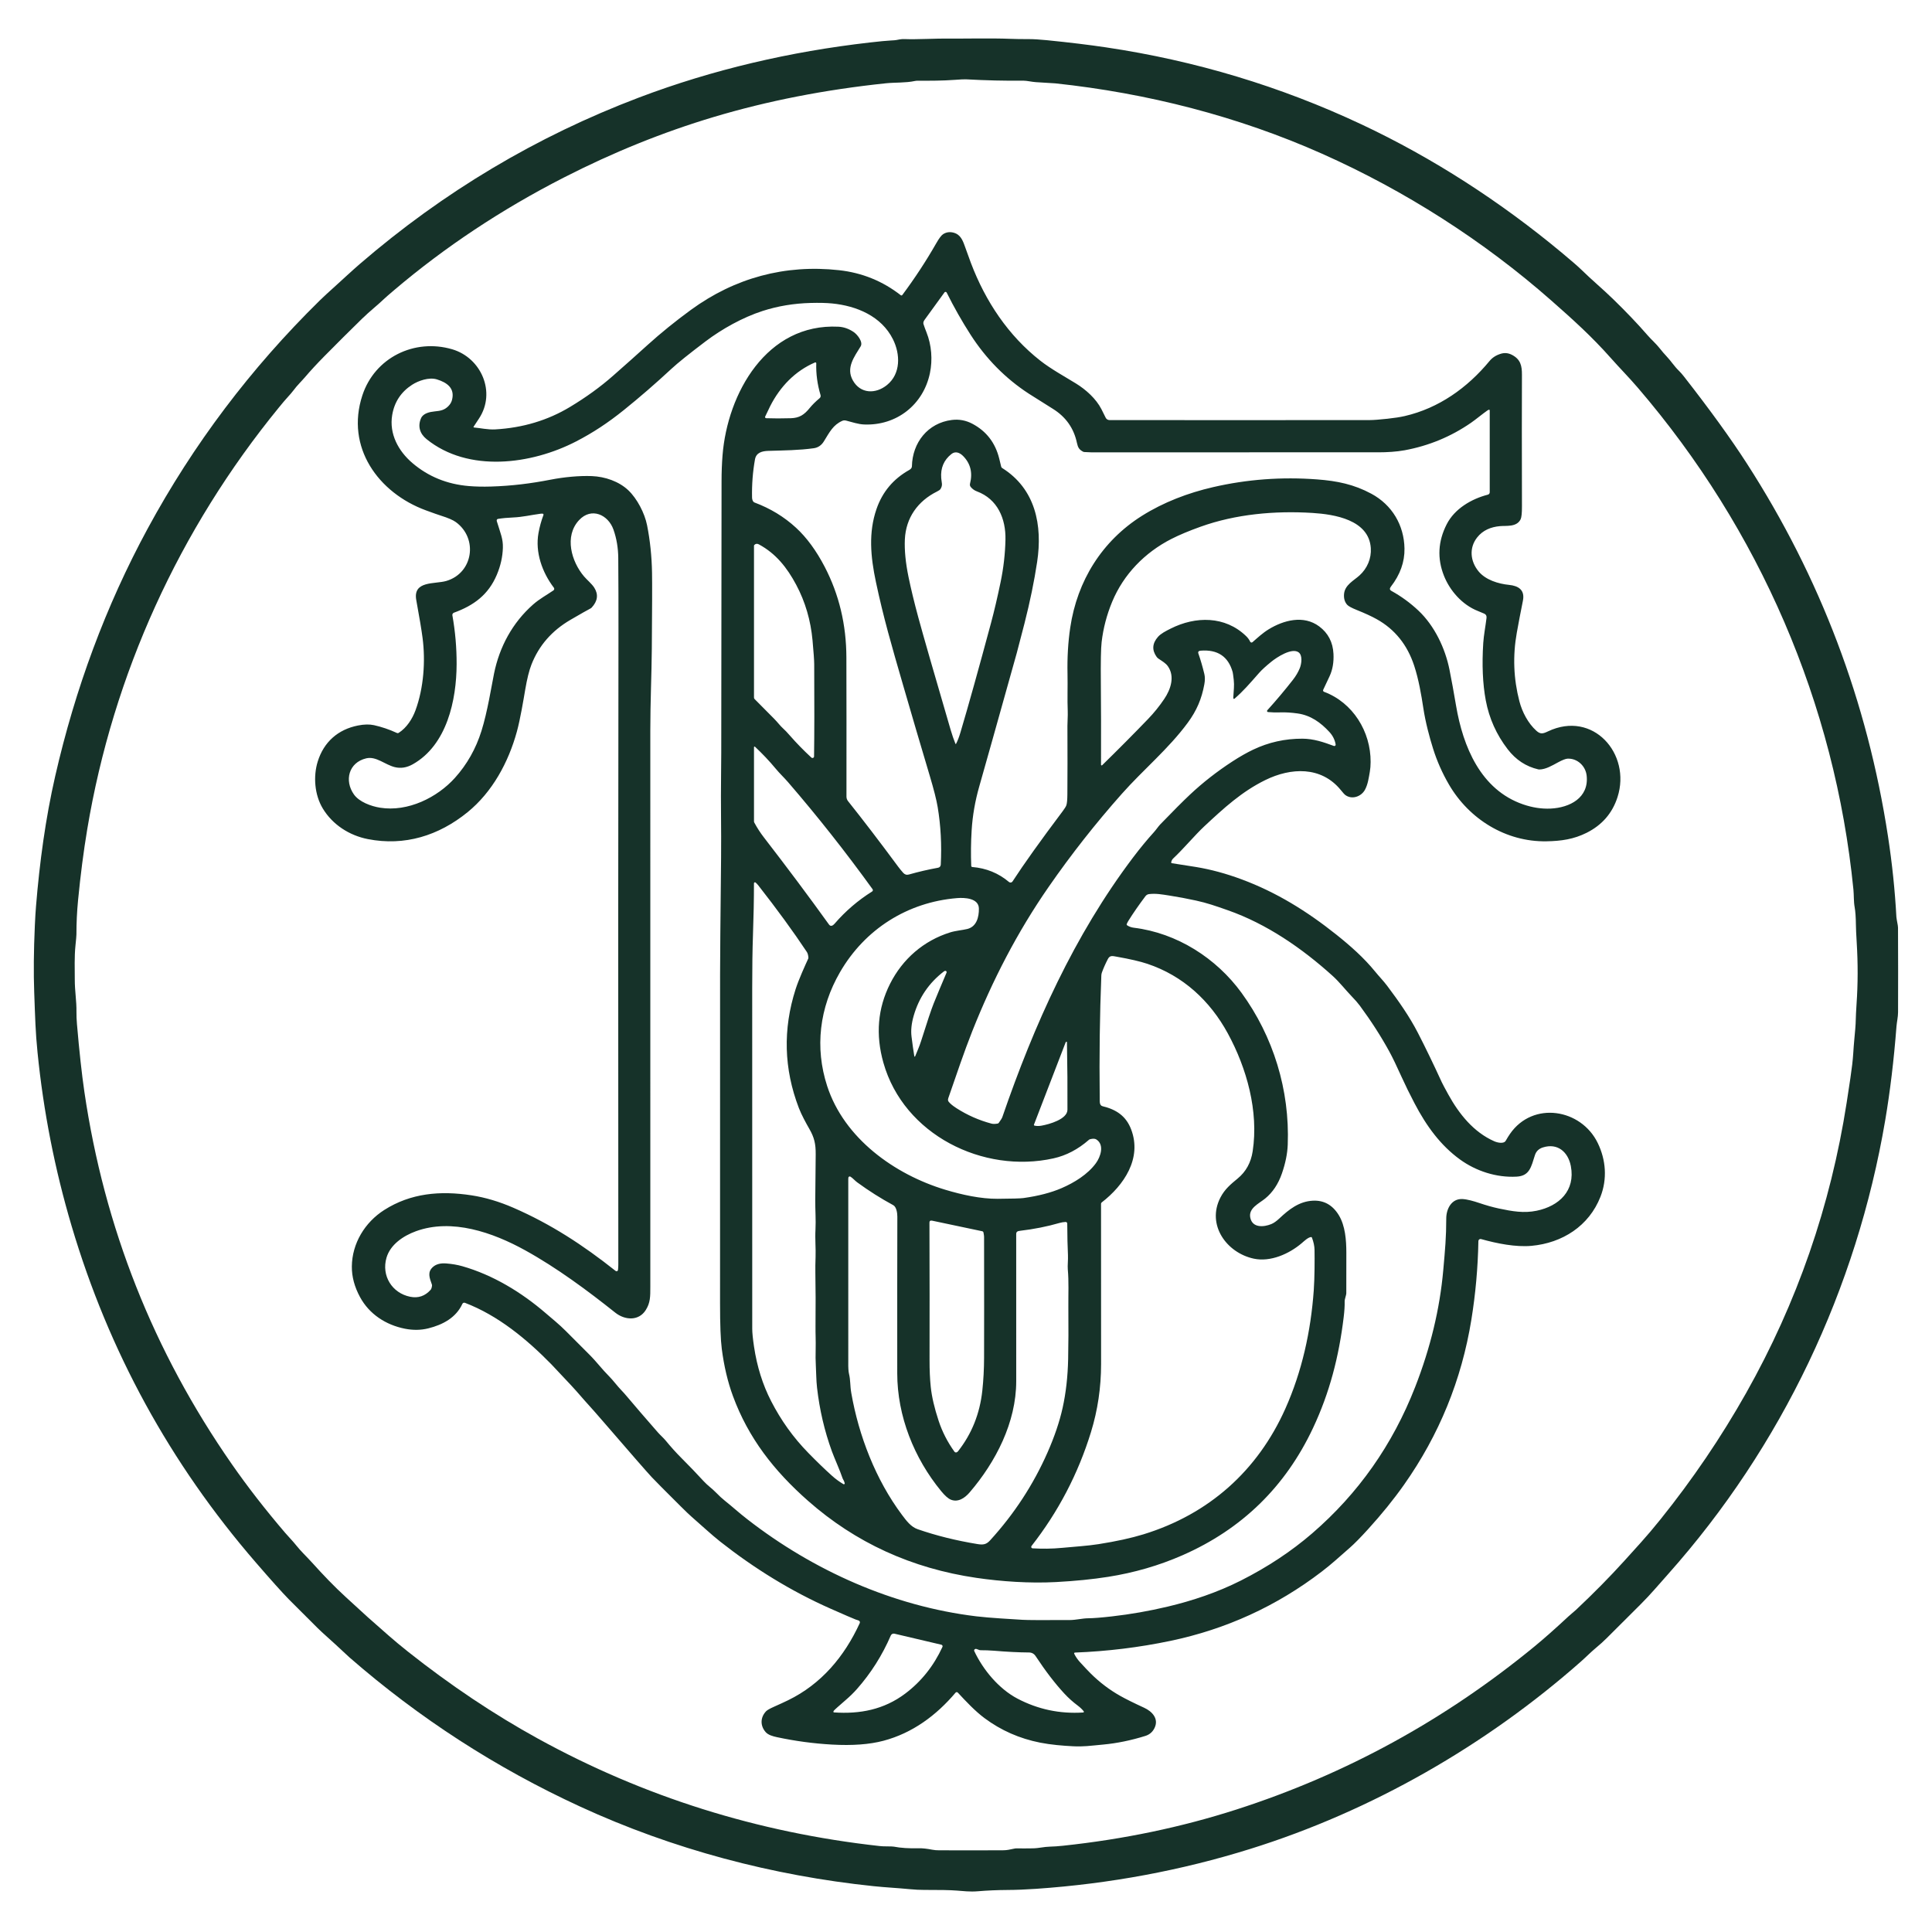
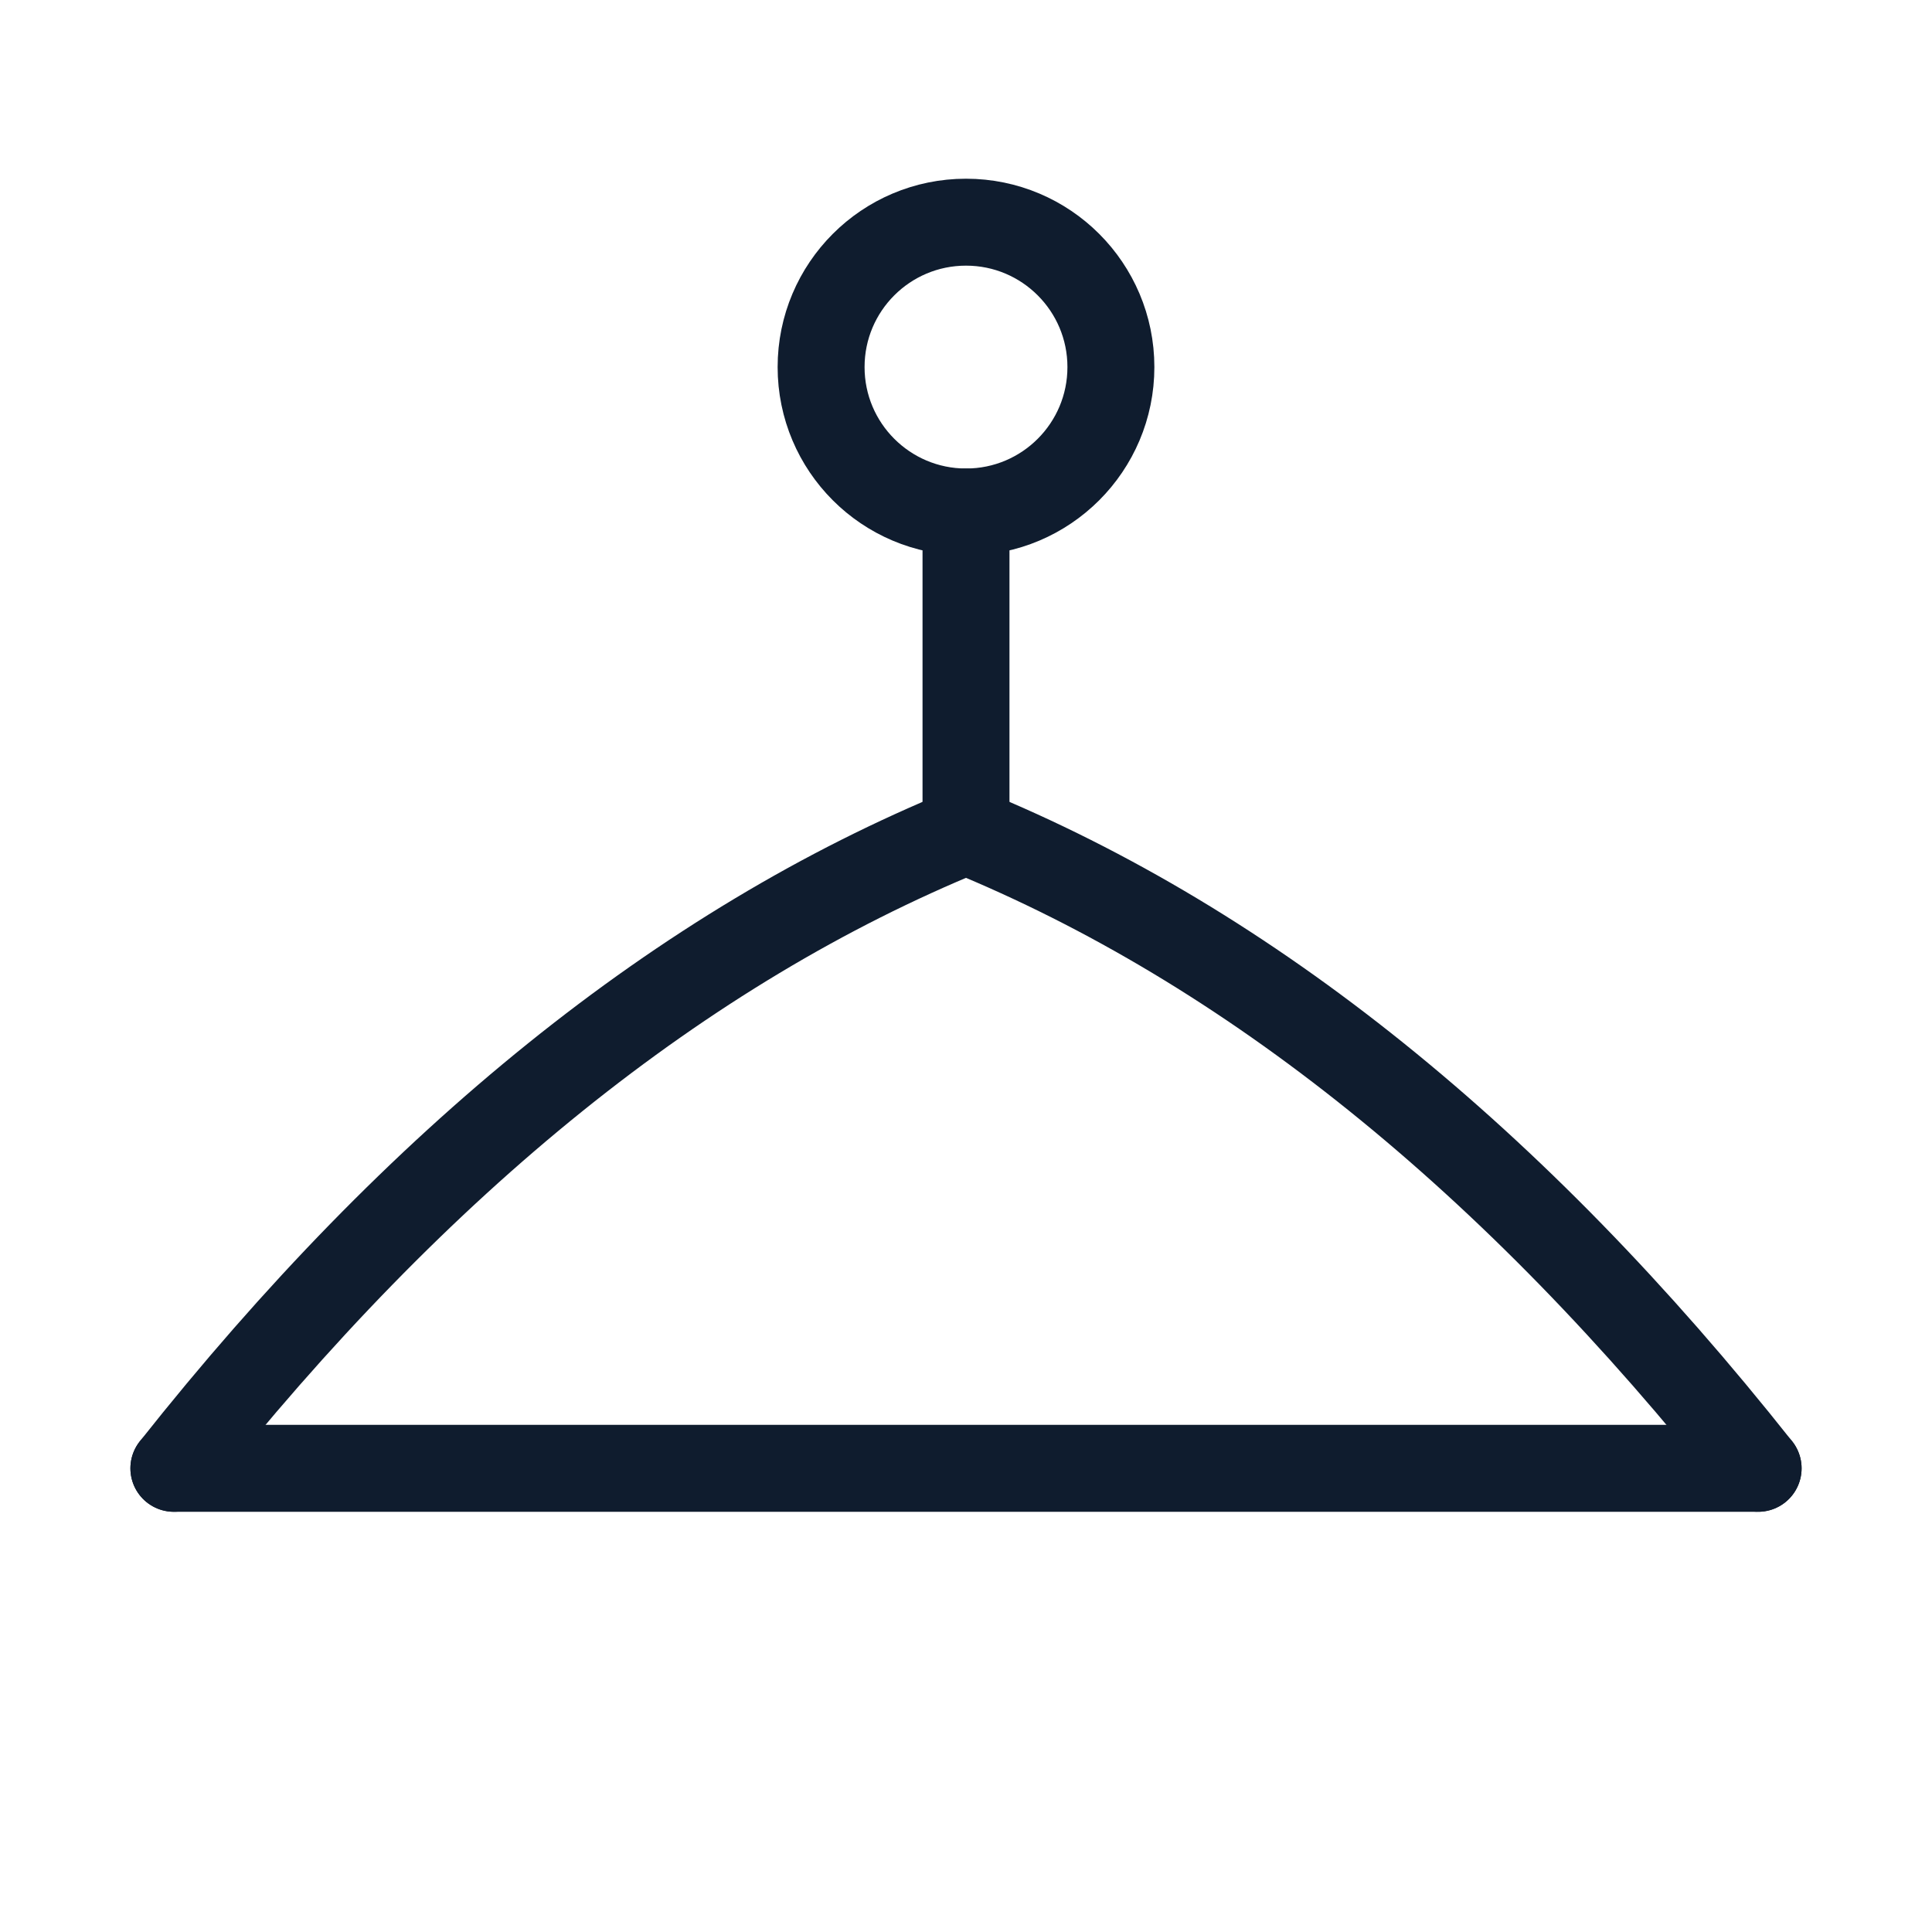
- <svg xmlns="http://www.w3.org/2000/svg" version="1.1" viewBox="0.00 0.00 1773.00 1773.00">
+ <svg xmlns="http://www.w3.org/2000/svg" viewBox="0 0 100 100">
  <style>
-   path { fill: #163229; }
-   @media (prefers-color-scheme: dark) {
-     path { fill: #f7f4ed; }
-   }
+   .h { fill: none; stroke: #0f1c2e; stroke-width: 4.5; stroke-linecap: round; stroke-linejoin: round; }
+   @media (prefers-color-scheme: dark) { .h { stroke: #f7f4ed; } }
</style>
-   <path d="   M 1730.07 1028.05   C 1703.84 1182.72 1635.13 1327.39 1530.93 1444.45   Q 1525.83 1450.18 1518.35 1458.69   Q 1512.50 1465.36 1505.35 1472.54   Q 1491.51 1486.42 1474.52 1503.27   Q 1469.76 1507.98 1465.44 1511.53   C 1460.01 1515.98 1455.87 1520.35 1450.96 1524.68   C 1363.58 1601.84 1258.61 1662.04 1147.30 1696.77   Q 1052.53 1726.35 950.96 1733.37   Q 936.35 1734.38 924.01 1734.44   Q 910.54 1734.51 897.08 1735.64   C 890.28 1736.21 883.63 1735.42 877.75 1734.97   Q 868.95 1734.29 848.02 1734.37   Q 842.11 1734.39 834.98 1733.71   C 823.25 1732.57 813.27 1732.14 801.77 1730.95   C 709.09 1721.32 617.51 1697.09 532.57 1657.99   Q 416.65 1604.64 320.69 1520.99   Q 318.24 1518.84 307.80 1509.04   C 302.80 1504.34 296.36 1498.92 291.33 1493.93   Q 269.69 1472.43 264.88 1467.51   Q 255.60 1458.00 234.65 1433.77   Q 116.78 1297.43 65.70 1125.05   Q 42.56 1046.95 34.44 965.80   C 32.53 946.76 32.29 934.91 31.40 910.74   Q 30.42 884.08 31.97 849.50   Q 32.43 839.16 33.04 831.77   C 36.33 791.47 41.76 751.17 50.67 712.22   C 68.96 632.25 96.98 556.20 135.52 485.09   Q 198.34 369.18 293.47 275.71   Q 298.05 271.21 308.68 261.67   C 313.69 257.18 322.58 248.82 330.22 242.23   Q 445.37 142.96 586.30 89.54   C 654.38 63.74 725.42 47.33 798.00 39.02   Q 811.80 37.44 817.34 37.17   Q 821.36 36.98 822.64 36.72   C 824.20 36.39 827.16 35.77 829.67 35.86   C 842.24 36.34 858.48 35.20 872.29 35.39   C 883.79 35.55 909.90 34.93 926.94 35.63   Q 934.09 35.92 943.87 35.89   Q 950.54 35.87 960.73 36.89   Q 991.71 40.00 1015.01 43.47   Q 1138.01 61.79 1249.32 114.09   C 1315.13 145.01 1377.22 185.28 1433.23 231.89   Q 1446.82 243.20 1450.98 247.29   C 1460.96 257.07 1470.35 264.76 1480.46 274.59   Q 1498.52 292.16 1511.97 307.67   C 1515.51 311.75 1519.76 315.36 1523.23 319.79   Q 1526.47 323.91 1529.57 327.17   C 1533.40 331.20 1536.44 336.10 1540.78 340.32   Q 1542.92 342.41 1545.17 345.27   Q 1581.13 391.26 1603.13 425.40   Q 1704.24 582.32 1732.60 767.44   Q 1738.35 804.95 1740.32 841.50   Q 1740.38 842.71 1741.61 849.25   A 11.95 11.79 -50.9 0 1 1741.81 851.31   Q 1742.00 891.56 1741.85 928.93   C 1741.83 933.38 1740.73 937.83 1740.40 941.99   Q 1736.83 988.18 1730.07 1028.05   Z   M 80.06 761.05   Q 75.01 791.32 71.65 826.00   Q 70.12 841.87 70.14 857.51   Q 70.14 859.37 69.26 867.68   C 68.17 877.95 68.64 889.76 68.63 898.75   C 68.62 910.07 70.31 918.09 70.17 928.73   Q 70.11 933.76 70.62 939.77   Q 73.86 977.59 77.44 1002.01   Q 104.81 1188.50 212.69 1343.58   Q 234.36 1374.74 261.75 1406.75   C 265.25 1410.85 268.82 1414.34 272.05 1418.45   C 275.98 1423.44 281.75 1428.89 286.02 1433.62   C 296.96 1445.72 306.13 1455.37 317.58 1465.88   Q 336.15 1482.91 337.71 1484.28   C 351.92 1496.79 361.45 1505.49 374.29 1515.65   Q 433.08 1562.21 493.71 1595.55   Q 639.21 1675.54 807.24 1694.12   Q 809.98 1694.42 813.77 1694.42   Q 818.99 1694.42 820.30 1694.67   Q 829.69 1696.50 843.24 1696.16   Q 848.17 1696.04 855.45 1697.47   C 857.75 1697.92 859.51 1698.00 861.77 1698.02   Q 885.75 1698.14 920.25 1698.01   C 924.35 1698.00 926.41 1697.36 931.09 1696.43   A 9.95 9.86 -49.5 0 1 933.39 1696.24   Q 938.75 1696.38 947.78 1696.23   C 953.51 1696.14 957.87 1694.79 963.63 1694.66   Q 968.72 1694.55 975.55 1693.83   Q 1058.76 1684.99 1134.62 1660.61   Q 1284.73 1612.36 1408.21 1510.96   Q 1421.17 1500.32 1439.55 1483.21   C 1441.75 1481.16 1444.56 1479.00 1446.34 1477.33   Q 1470.67 1454.44 1490.65 1432.39   Q 1497.58 1424.74 1505.72 1415.70   Q 1514.32 1406.15 1523.71 1394.47   Q 1568.06 1339.27 1602.31 1278.58   Q 1672.58 1154.04 1694.69 1011.90   Q 1695.86 1004.34 1698.09 989.50   Q 1700.17 975.63 1700.70 967.00   Q 1701.15 959.74 1701.76 953.32   Q 1702.83 942.15 1702.90 939.65   Q 1703.20 929.20 1703.75 921.50   Q 1705.69 893.91 1703.90 864.83   Q 1703.23 854.00 1703.17 848.65   Q 1703.05 838.17 1702.02 832.52   C 1701.08 827.40 1701.39 821.44 1700.89 816.38   C 1683.97 645.71 1614.62 485.84 1503.08 355.88   C 1494.44 345.81 1486.33 337.73 1477.97 328.27   C 1461.09 309.17 1443.41 293.18 1423.29 275.49   C 1361.31 220.96 1289.42 174.98 1213.24 141.07   C 1136.23 106.78 1052.92 85.49 968.50 76.50   Q 967.08 76.35 950.67 75.39   C 946.94 75.17 942.22 74.01 939.25 74.04   Q 914.02 74.31 886.51 72.80   Q 884.23 72.68 876.22 73.28   C 864.94 74.12 853.76 74.12 842.07 74.08   A 12.03 11.62 -49.9 0 0 839.47 74.35   C 830.98 76.16 821.35 75.55 812.88 76.44   Q 728.97 85.24 655.10 107.33   Q 585.22 128.23 517.27 163.01   Q 431.84 206.73 361.73 266.23   Q 354.77 272.14 353.17 273.67   C 346.14 280.39 339.30 285.60 332.10 292.63   Q 315.31 309.02 297.66 326.91   Q 287.49 337.22 280.12 345.88   C 276.71 349.90 272.53 353.83 269.42 358.12   Q 267.82 360.34 262.64 366.01   Q 260.62 368.22 255.93 373.97   C 164.55 485.76 103.80 618.79 80.06 761.05   Z" />
-   <path d="   M 1011.45 702.25   Q 1033.82 680.36 1053.70 659.71   Q 1061.73 651.37 1068.42 641.46   C 1074.34 632.70 1078.41 620.80 1071.72 611.35   C 1069.72 608.53 1066.66 606.85 1063.06 604.39   A 6.68 6.64 -0.2 0 1 1061.41 602.76   Q 1054.78 593.43 1062.69 584.44   C 1065.32 581.44 1069.78 579.15 1074.31 576.88   C 1097.21 565.34 1124.28 565.12 1143.53 583.73   Q 1145.98 586.10 1147.29 588.87   A 1.37 1.37 0.0 0 0 1149.43 589.31   C 1154.13 585.22 1158.77 580.87 1164.29 577.50   C 1177.81 569.24 1196.24 564.10 1210.67 574.88   Q 1222.92 584.04 1223.73 599.99   Q 1224.32 611.55 1220.20 620.49   Q 1216.97 627.51 1214.31 633.01   A 1.36 1.35 23.1 0 0 1215.06 634.87   C 1241.52 644.70 1257.99 671.39 1257.82 699.27   Q 1257.79 704.30 1257.09 708.25   C 1256.16 713.52 1255.36 719.80 1252.59 724.84   C 1249.05 731.26 1240.26 734.17 1234.19 729.28   Q 1233.40 728.64 1230.45 725.03   C 1212.41 702.94 1184.59 704.39 1161.26 715.82   C 1139.62 726.43 1123.13 741.57 1105.13 758.37   C 1096.57 766.36 1086.22 778.83 1076.61 787.85   Q 1075.28 789.10 1074.81 791.24   A 0.78 0.77 -79.8 0 0 1075.45 792.17   Q 1086.35 793.81 1097.57 795.64   Q 1117.88 798.97 1139.50 807.00   C 1171.35 818.84 1199.21 836.08 1226.33 857.68   C 1239.20 867.92 1251.85 879.16 1261.93 891.58   C 1265.71 896.24 1269.47 899.98 1273.09 904.79   C 1283.49 918.63 1293.45 932.78 1301.27 947.97   Q 1311.80 968.44 1323.11 993.13   Q 1324.13 995.37 1329.10 1004.39   C 1339.02 1022.38 1352.40 1039.05 1371.34 1047.37   C 1374.07 1048.56 1380.01 1050.03 1381.83 1046.83   Q 1383.91 1043.19 1385.76 1040.51   C 1406.78 1010.21 1450.99 1017.44 1466.28 1048.99   C 1473.77 1064.44 1475.14 1081.97 1468.73 1098.29   C 1458.19 1125.12 1433.80 1140.70 1405.45 1143.31   C 1391.06 1144.63 1373.81 1141.20 1359.16 1137.09   A 1.93 1.92 -81.6 0 0 1356.72 1138.91   Q 1356.06 1175.42 1350.28 1211.06   Q 1336.85 1293.98 1288.41 1362.65   Q 1274.25 1382.72 1255.42 1403.42   Q 1245.02 1414.86 1238.80 1420.30   C 1228.80 1429.02 1222.34 1435.10 1212.89 1442.32   Q 1150.83 1489.80 1073.88 1505.88   Q 1030.95 1514.85 986.46 1516.57   A 0.75 0.75 0.0 0 0 985.81 1517.66   Q 987.86 1521.79 990.91 1525.14   Q 997.28 1532.13 1000.96 1535.79   Q 1013.22 1547.94 1027.81 1556.19   Q 1035.57 1560.58 1050.03 1567.23   C 1057.23 1570.54 1063.59 1577.18 1059.59 1585.63   Q 1056.94 1591.23 1051.08 1593.06   Q 1031.37 1599.22 1012.50 1600.98   C 999.53 1602.18 994.43 1603.04 984.58 1602.54   C 975.43 1602.08 964.44 1601.18 954.55 1599.23   Q 926.14 1593.62 903.46 1576.71   C 894.85 1570.29 886.70 1561.61 879.00 1553.32   A 1.40 1.39 43.5 0 0 876.91 1553.37   C 859.29 1574.20 837.41 1590.43 810.76 1597.50   Q 791.59 1602.59 763.46 1601.00   Q 738.01 1599.56 713.01 1594.20   C 709.27 1593.40 704.91 1592.21 702.55 1589.45   C 697.53 1583.59 697.72 1576.02 703.03 1570.43   Q 704.53 1568.86 710.07 1566.39   Q 718.15 1562.79 723.16 1560.36   C 753.69 1545.51 774.92 1520.20 788.99 1489.55   A 1.78 1.78 0.0 0 0 787.76 1487.07   Q 786.91 1486.88 785.12 1486.19   Q 781.34 1484.74 762.19 1476.27   C 726.03 1460.29 692.02 1439.22 660.95 1414.74   C 652.90 1408.40 642.91 1399.06 634.79 1392.03   Q 631.70 1389.37 624.60 1382.30   Q 602.56 1360.38 598.09 1355.58   Q 591.53 1348.55 554.07 1305.15   Q 544.68 1294.29 541.07 1290.35   C 535.14 1283.90 530.28 1277.91 523.96 1271.15   Q 508.77 1254.88 505.93 1251.98   C 483.43 1229.01 457.08 1207.17 426.68 1195.60   A 1.86 1.86 0.0 0 0 424.33 1196.56   C 418.47 1209.28 406.33 1215.73 393.05 1219.04   Q 382.78 1221.60 371.46 1219.34   C 354.05 1215.85 338.90 1206.02 330.41 1190.36   Q 322.75 1176.25 322.89 1162.21   C 323.10 1141.11 334.78 1121.74 352.69 1110.36   C 376.88 1094.99 403.85 1092.51 432.75 1096.96   Q 451.58 1099.86 471.13 1108.36   C 505.41 1123.26 535.18 1142.69 564.77 1166.19   Q 565.20 1166.54 565.53 1166.61   A 1.33 1.32 -79.9 0 0 567.12 1165.50   Q 567.43 1163.32 567.43 1160.50   Q 567.18 819.36 567.57 576.27   Q 567.62 546.50 567.38 512.27   Q 567.28 498.22 562.97 486.00   C 558.17 472.40 542.78 465.19 531.45 477.28   C 517.57 492.08 524.42 515.46 536.00 529.01   C 538.70 532.17 543.13 535.80 545.35 539.29   Q 551.30 548.67 542.90 557.67   A 2.83 2.78 7.3 0 1 542.11 558.27   Q 538.03 560.37 523.56 568.79   Q 497.94 583.70 487.70 609.91   Q 484.52 618.04 481.99 632.91   C 480.46 641.90 477.48 659.97 474.33 671.43   C 466.60 699.55 451.84 726.86 429.10 745.35   C 402.55 766.94 371.26 776.64 337.60 770.05   C 320.59 766.72 305.17 756.81 296.20 741.91   C 288.64 729.35 287.35 712.42 291.59 698.82   C 297.16 680.92 310.17 669.43 328.54 665.79   Q 337.00 664.11 343.27 665.50   C 349.95 666.98 357.18 669.36 364.21 672.63   A 1.82 1.81 40.9 0 0 365.94 672.51   C 373.24 667.86 378.41 659.68 381.26 651.96   C 388.89 631.28 390.53 606.58 387.80 585.48   Q 386.42 574.81 382.02 550.74   C 378.71 532.62 399.08 536.24 409.62 533.13   C 434.15 525.89 438.98 494.20 418.32 479.11   Q 414.52 476.34 404.84 473.28   Q 400.89 472.04 390.88 468.36   C 347.09 452.28 316.91 410.39 332.55 362.81   C 343.95 328.13 380.33 310.38 414.96 320.53   C 441.66 328.36 455.46 360.04 439.58 384.08   Q 436.15 389.27 434.63 391.59   A 0.46 0.46 0.0 0 0 434.98 392.30   C 440.32 392.74 447.71 394.44 454.41 394.06   Q 492.42 391.92 523.04 373.49   Q 545.24 360.13 562.60 344.83   C 577.63 331.59 581.61 328.03 594.22 316.64   Q 612.64 300.00 634.09 284.34   C 674.23 255.07 720.39 242.47 770.01 247.96   Q 801.72 251.47 826.64 270.93   A 0.99 0.99 0.0 0 0 828.05 270.74   Q 845.20 247.74 859.22 223.21   Q 863.08 216.45 865.50 214.90   Q 870.03 211.99 875.63 213.66   C 880.84 215.22 883.20 219.66 885.14 225.17   Q 888.73 235.34 890.98 241.26   C 904.44 276.73 925.39 308.03 954.72 331.02   C 964.46 338.66 977.26 345.68 987.36 351.90   C 996.66 357.62 1005.86 365.95 1010.76 375.46   Q 1013.05 379.90 1014.65 383.27   A 3.91 3.90 77.3 0 0 1018.18 385.51   Q 1136.80 385.64 1257.25 385.50   Q 1262.10 385.49 1273.29 384.28   Q 1282.95 383.24 1289.16 381.81   C 1320.36 374.59 1346.58 355.96 1367.00 331.24   Q 1370.85 326.58 1377.37 324.62   Q 1382.51 323.08 1387.41 325.59   C 1395.45 329.72 1396.74 335.68 1396.69 344.00   Q 1396.50 383.31 1396.70 464.72   Q 1396.73 474.01 1395.46 476.58   C 1391.85 483.87 1382.50 482.30 1376.54 482.83   C 1368.16 483.57 1360.75 486.62 1355.54 493.27   C 1348.03 502.86 1349.26 515.08 1356.88 524.34   C 1363.34 532.20 1374.92 535.76 1384.86 536.75   C 1393.33 537.60 1399.59 541.30 1397.58 551.28   Q 1394.34 567.37 1391.96 580.69   Q 1386.27 612.52 1394.36 643.61   C 1396.92 653.41 1402.28 663.74 1409.97 670.66   C 1413.67 673.99 1416.01 673.37 1420.57 671.20   C 1461.87 651.58 1497.16 691.75 1484.39 731.54   Q 1477.33 753.55 1456.15 764.21   C 1444.27 770.18 1432.84 771.84 1419.14 772.07   C 1382.03 772.70 1348.22 751.79 1329.68 719.92   Q 1320.56 704.25 1315.18 687.17   C 1311.81 676.45 1308.15 662.80 1306.18 649.75   C 1304.34 637.59 1301.90 623.42 1297.80 610.93   Q 1288.35 582.16 1263.50 568.27   Q 1256.48 564.34 1245.04 559.75   Q 1237.95 556.91 1236.21 554.90   Q 1232.93 551.14 1233.43 545.15   C 1234.13 536.79 1242.35 532.85 1247.59 528.10   C 1254.70 521.66 1258.63 512.54 1257.99 502.95   C 1256.26 476.98 1224.53 471.99 1204.51 470.73   C 1169.75 468.55 1133.93 471.84 1101.75 483.37   Q 1085.66 489.13 1074.86 494.66   C 1050.72 507.00 1031.11 526.93 1020.59 552.37   Q 1013.20 570.23 1010.97 589.18   Q 1009.96 597.72 1010.25 627.34   Q 1010.54 657.46 1010.41 701.81   A 0.61 0.61 0.0 0 0 1011.45 702.25   Z   M 1366.30 376.02   Q 1365.69 376.21 1364.96 376.71   C 1360.53 379.80 1354.40 384.92 1349.94 388.00   Q 1322.35 407.05 1289.04 413.21   C 1281.57 414.59 1272.65 415.09 1265.25 415.09   Q 1217.02 415.08 1001.25 415.10   Q 999.63 415.10 995.04 414.82   A 2.83 2.81 -29.0 0 1 993.91 414.50   C 990.34 412.57 989.22 410.77 988.29 406.39   Q 984.03 386.27 966.27 375.21   Q 948.70 364.26 944.04 361.21   Q 912.02 340.32 890.65 307.10   Q 878.89 288.81 868.77 268.51   A 1.19 1.18 49.6 0 0 866.75 268.34   Q 850.18 291.21 848.51 293.48   Q 846.90 295.68 847.51 297.51   Q 848.72 301.19 850.18 304.81   C 854.95 316.69 855.93 330.20 853.40 342.39   C 847.41 371.32 822.86 390.76 793.02 389.55   C 787.40 389.32 781.99 387.36 776.51 385.99   Q 774.55 385.49 772.96 386.20   C 764.56 389.94 761.34 396.48 756.07 405.04   Q 752.70 410.51 746.79 411.34   C 733.39 413.23 719.66 413.33 705.00 413.77   C 699.42 413.95 693.97 415.29 692.84 421.61   Q 689.79 438.73 690.16 456.64   C 690.19 458.38 690.85 460.56 692.45 461.16   Q 714.18 469.27 730.50 484.30   Q 745.22 497.86 756.84 520.19   Q 776.61 558.21 776.73 603.27   Q 776.88 656.65 776.80 731.01   A 6.74 6.73 25.8 0 0 778.28 735.25   Q 798.75 760.87 824.31 795.43   Q 826.14 797.90 828.81 800.93   Q 830.99 803.42 834.05 802.55   Q 847.54 798.73 860.91 796.32   A 2.96 2.95 86.4 0 0 863.34 793.56   Q 864.76 766.14 860.51 740.66   Q 858.88 730.85 853.23 711.93   Q 840.68 669.91 828.88 629.15   C 818.09 591.94 810.81 566.96 803.85 534.18   C 798.86 510.69 796.94 488.68 804.36 467.15   Q 812.47 443.59 834.45 431.27   Q 836.84 429.93 836.87 427.89   C 837.29 406.26 851.46 388.13 873.53 385.40   Q 883.45 384.17 892.40 388.92   Q 911.58 399.09 916.98 420.80   Q 917.93 424.59 918.81 428.32   A 1.87 1.84 -81.2 0 0 919.64 429.47   C 950.36 448.69 956.83 482.11 951.79 515.64   Q 947.81 542.14 940.11 572.35   Q 934.79 593.18 933.08 599.31   Q 905.58 697.59 898.73 721.50   Q 892.92 741.75 891.68 762.00   Q 890.66 778.50 891.31 794.68   A 1.02 1.02 0.0 0 0 892.24 795.65   Q 911.55 797.24 925.96 809.41   A 2.17 2.17 0.0 0 0 929.18 808.94   Q 944.77 784.94 975.21 744.46   Q 977.93 740.85 978.58 739.04   Q 979.47 736.57 979.53 729.00   Q 979.74 702.97 979.58 666.20   C 979.56 662.21 980.04 657.01 979.85 652.41   C 979.40 641.90 979.91 629.84 979.66 618.32   Q 979.18 596.04 982.16 575.97   C 988.55 532.91 1011.37 496.44 1047.90 473.41   C 1067.80 460.87 1090.35 452.31 1113.27 447.04   Q 1160.04 436.27 1208.75 439.95   C 1227.22 441.35 1242.46 444.49 1258.44 453.07   C 1277.55 463.34 1288.53 482.00 1288.90 503.38   Q 1289.22 521.84 1276.39 538.41   Q 1274.45 540.91 1276.91 542.27   Q 1290.49 549.78 1301.77 560.42   C 1316.37 574.21 1326.22 594.73 1330.20 614.58   Q 1333.07 628.93 1336.22 647.53   C 1342.60 685.25 1358.86 724.76 1397.72 738.17   Q 1410.60 742.61 1422.97 742.04   C 1440.55 741.23 1458.30 732.15 1456.08 711.82   C 1455.11 702.89 1447.54 695.90 1438.70 696.21   Q 1435.91 696.30 1429.66 699.70   C 1424.15 702.70 1418.55 706.03 1412.73 706.16   A 4.34 4.27 50.2 0 1 1411.72 706.06   Q 1394.84 702.18 1383.63 687.61   Q 1368.14 667.49 1363.50 642.76   Q 1359.25 620.10 1361.19 589.98   C 1361.63 583.13 1363.26 574.67 1364.18 567.11   Q 1364.54 564.23 1362.07 563.14   Q 1358.92 561.76 1356.10 560.64   C 1341.82 554.98 1330.53 542.04 1325.12 528.38   Q 1315.67 504.55 1327.64 481.12   C 1334.96 466.79 1350.35 457.85 1365.44 453.94   A 2.25 2.24 82.9 0 0 1367.13 451.76   L 1367.13 376.64   A 0.65 0.64 81.4 0 0 1366.30 376.02   Z   M 1033.99 848.05   A 0.88 0.88 0.0 0 0 1034.30 849.10   Q 1037.00 850.95 1040.53 851.38   C 1080.16 856.23 1116.19 879.32 1139.33 911.08   C 1168.53 951.18 1183.69 1000.32 1181.76 1050.51   Q 1181.29 1062.83 1176.42 1076.89   Q 1171.36 1091.50 1161.02 1099.91   C 1155.17 1104.65 1145.54 1108.78 1147.40 1117.55   C 1149.42 1127.09 1159.84 1126.13 1166.66 1123.35   Q 1170.00 1121.99 1174.09 1118.15   C 1182.90 1109.87 1192.16 1102.55 1204.72 1101.88   Q 1220.01 1101.07 1228.64 1115.19   C 1234.57 1124.91 1235.52 1138.13 1235.54 1149.50   Q 1235.58 1177.39 1235.50 1186.85   A 5.37 5.13 54.3 0 1 1235.32 1188.14   L 1234.23 1192.35   A 7.38 7.25 52.1 0 0 1233.99 1194.43   Q 1234.14 1200.18 1233.09 1208.87   C 1228.73 1245.02 1220.19 1278.12 1204.98 1310.45   Q 1166.95 1391.34 1085.27 1427.21   Q 1052.93 1441.41 1016.86 1447.08   Q 995.59 1450.43 969.09 1451.86   C 945.02 1453.15 919.02 1451.37 896.00 1448.00   Q 806.88 1434.94 741.50 1377.28   C 710.37 1349.83 686.79 1319.70 672.61 1281.13   Q 665.44 1261.62 662.38 1237.84   Q 660.78 1225.39 660.79 1196.08   Q 660.88 1001.30 660.82 894.25   Q 660.81 874.20 661.74 786.65   C 662.01 761.44 661.35 737.12 661.73 710.93   Q 661.87 701.31 661.89 690.75   Q 662.10 542.70 662.17 441.75   Q 662.17 429.20 663.08 417.79   C 667.59 360.93 703.53 296.53 769.44 299.82   Q 776.77 300.19 783.47 304.74   C 786.82 307.02 792.25 313.87 789.83 317.84   C 783.83 327.68 776.17 337.60 782.68 349.14   C 789.61 361.43 803.51 361.81 813.97 353.35   C 826.82 342.94 826.26 324.94 819.44 311.30   C 808.84 290.10 786.03 280.68 763.63 278.48   Q 755.77 277.71 743.88 278.02   Q 720.73 278.63 699.85 285.37   C 681.72 291.21 662.62 301.84 647.51 313.27   Q 624.74 330.50 616.19 338.45   Q 594.49 358.60 572.51 376.30   C 558.05 387.95 544.12 397.15 528.63 405.14   C 487.69 426.29 429.79 434.05 391.41 402.96   C 385.25 397.97 383.15 391.09 386.44 383.70   C 388.40 379.28 394.40 377.99 398.72 377.57   C 404.63 377.00 407.77 376.31 411.34 372.84   Q 413.92 370.32 414.78 367.12   C 417.71 356.15 410.05 350.99 400.95 348.17   C 393.70 345.93 383.91 349.39 378.13 353.14   Q 362.93 363.01 359.93 380.81   C 357.00 398.20 365.60 413.94 378.42 424.89   Q 400.26 443.55 430.29 446.06   Q 439.48 446.83 450.51 446.50   C 469.53 445.93 487.24 443.72 505.16 440.22   C 517.50 437.81 531.56 436.46 543.06 436.91   C 555.26 437.38 568.05 441.80 576.62 449.94   C 584.71 457.63 591.62 470.94 593.82 482.02   Q 597.95 502.83 598.37 525.50   Q 598.64 539.64 598.17 595.53   C 597.97 619.18 596.79 643.89 596.79 670.60   Q 596.77 827.19 596.80 1180.65   C 596.80 1190.00 596.86 1195.51 592.59 1202.27   C 586.11 1212.53 573.38 1211.58 564.63 1204.62   C 539.33 1184.48 511.04 1163.45 481.74 1147.29   C 452.25 1131.03 414.70 1117.86 381.67 1129.91   C 369.95 1134.19 358.20 1142.20 354.69 1154.21   C 349.89 1170.66 359.70 1186.69 376.47 1190.05   Q 387.49 1192.26 395.16 1183.70   Q 396.10 1182.65 396.45 1180.00   A 2.72 2.68 39.2 0 0 396.31 1178.71   C 394.15 1172.59 391.95 1167.32 397.49 1162.55   Q 401.81 1158.84 409.58 1159.47   Q 417.68 1160.12 424.25 1162.00   C 452.16 1169.95 478.36 1185.78 500.78 1205.09   C 506.48 1209.99 513.22 1215.40 519.16 1221.38   Q 529.72 1232.02 540.74 1242.99   C 547.71 1249.93 552.15 1256.20 559.11 1263.17   C 562.78 1266.84 566.26 1271.73 570.43 1276.05   Q 572.59 1278.28 575.22 1281.41   Q 586.53 1294.87 603.66 1314.43   C 605.97 1317.07 608.90 1319.59 610.82 1321.93   Q 618.09 1330.78 625.28 1337.97   Q 636.28 1348.97 645.79 1359.34   C 649.56 1363.45 653.27 1365.78 657.20 1369.85   Q 661.37 1374.16 665.24 1377.25   C 672.80 1383.27 677.25 1387.56 685.80 1394.21   C 746.54 1441.45 819.79 1474.09 895.83 1483.29   C 908.78 1484.86 928.08 1485.81 938.50 1486.51   Q 944.56 1486.92 982.02 1486.71   C 987.44 1486.68 993.28 1485.13 998.70 1485.09   Q 1005.69 1485.04 1020.38 1483.37   Q 1045.96 1480.47 1071.44 1474.43   C 1094.15 1469.05 1117.17 1461.38 1138.73 1450.49   Q 1175.58 1431.87 1204.31 1407.06   Q 1267.68 1352.31 1298.67 1272.92   Q 1319.75 1218.93 1324.49 1165.55   C 1326.20 1146.31 1327.23 1135.28 1327.23 1118.28   C 1327.22 1109.43 1332.03 1099.93 1342.00 1100.36   C 1346.37 1100.55 1352.60 1102.32 1357.27 1103.91   Q 1367.18 1107.27 1375.39 1109.02   C 1387.96 1111.69 1398.50 1113.50 1410.12 1111.11   C 1430.89 1106.84 1445.87 1092.63 1441.56 1070.11   C 1439.10 1057.25 1429.49 1048.69 1415.91 1053.00   Q 1410.29 1054.79 1408.59 1060.12   C 1405.17 1070.87 1403.74 1079.13 1391.86 1079.80   C 1373.32 1080.86 1354.52 1074.69 1339.87 1064.08   C 1322.12 1051.22 1309.12 1033.58 1298.03 1012.34   Q 1291.24 999.33 1286.45 988.74   Q 1279.24 972.78 1275.03 965.08   Q 1263.48 943.98 1247.90 922.88   Q 1245.22 919.25 1240.22 914.09   C 1235.05 908.76 1229.28 901.30 1223.07 895.68   C 1195.02 870.31 1162.47 847.84 1126.69 835.30   C 1115.43 831.35 1107.75 828.65 1097.54 826.43   Q 1084.85 823.67 1073.17 821.86   C 1066.14 820.78 1060.97 819.78 1054.53 820.50   A 4.89 4.89 0.0 0 0 1051.20 822.40   Q 1042.18 834.39 1035.53 845.03   Q 1034.58 846.55 1033.99 848.05   Z   M 749.09 333.41   A 0.83 0.83 0.0 0 0 747.93 332.62   C 729.65 340.46 715.88 354.88 706.86 372.60   Q 705.05 376.17 702.19 382.31   A 1.05 1.04 13.2 0 0 703.11 383.79   Q 713.41 384.17 725.76 383.80   C 733.58 383.56 737.96 380.71 743.03 374.47   Q 746.69 369.97 752.15 365.43   A 2.72 2.72 0.0 0 0 753.01 362.57   Q 748.62 347.83 749.09 333.41   Z   M 877.35 682.64   Q 879.50 678.57 881.39 672.21   Q 892.33 635.41 909.50 571.56   Q 913.80 555.58 918.28 534.05   Q 922.28 514.80 922.71 495.26   C 923.12 476.10 915.56 458.02 896.48 450.93   Q 893.15 449.69 890.85 446.90   A 3.39 3.38 32.4 0 1 890.18 443.90   Q 894.02 428.77 883.86 418.50   C 880.74 415.36 876.78 413.77 873.15 416.64   Q 862.70 424.88 863.76 438.76   C 864.07 442.93 865.43 445.06 863.09 448.79   Q 862.45 449.82 859.85 451.10   C 842.34 459.79 831.29 475.15 830.39 495.03   Q 829.72 509.89 833.76 529.53   Q 837.11 545.82 842.67 566.37   Q 849.26 590.70 872.48 670.02   Q 874.40 676.55 876.83 682.62   A 0.29 0.28 -42.4 0 0 877.35 682.64   Z   M 455.82 477.53   Q 455.79 477.89 455.92 478.31   C 459.44 489.82 461.73 494.50 461.49 502.75   Q 461.13 515.16 455.94 527.46   C 448.25 545.70 434.95 555.59 416.56 562.28   A 2.18 2.18 0.0 0 0 415.16 564.71   Q 419.12 587.00 419.04 609.49   C 418.93 642.38 410.22 683.73 378.78 701.39   Q 370.53 706.02 362.31 704.00   C 353.26 701.78 345.21 693.77 336.11 695.92   C 319.89 699.76 315.85 716.41 324.80 729.06   C 329.67 735.93 340.48 739.90 348.81 741.23   C 374.41 745.31 401.34 731.81 417.49 713.85   Q 434.12 695.37 441.83 670.82   C 447.36 653.26 451.13 629.20 453.38 618.13   C 458.35 593.70 470.19 571.52 489.28 554.71   C 495.10 549.59 501.54 546.15 507.88 541.82   A 1.74 1.74 0.0 0 0 508.28 539.33   C 497.59 525.36 490.97 506.78 494.17 489.17   Q 495.73 480.55 498.73 472.63   A 0.93 0.92 -77.0 0 0 497.95 471.38   Q 497.14 471.30 495.75 471.49   C 487.21 472.64 479.32 474.54 470.96 474.88   Q 463.09 475.20 457.03 476.19   A 1.46 1.45 87.3 0 0 455.82 477.53   Z   M 746.74 695.09   Q 747.06 694.71 747.06 694.16   Q 747.50 663.07 747.20 609.55   Q 747.17 604.15 745.67 587.73   Q 743.15 560.11 730.70 536.71   C 722.27 520.87 712.00 507.97 696.45 499.59   Q 693.99 498.27 692.22 500.15   A 1.07 1.03 67.2 0 0 691.94 500.87   L 691.94 640.15   A 1.99 1.98 22.9 0 0 692.51 641.54   Q 700.71 649.78 710.53 659.71   C 713.74 662.95 716.04 666.21 718.89 668.73   Q 721.07 670.64 725.10 675.26   Q 734.03 685.47 744.59 695.22   A 1.50 1.49 41.3 0 0 746.74 695.09   Z   M 1131.89 641.00   Q 1131.77 640.76 1131.79 640.24   C 1132.15 633.35 1132.82 629.20 1132.21 623.91   Q 1131.51 617.82 1131.22 616.79   Q 1125.21 595.32 1101.89 597.12   Q 1098.93 597.35 1099.78 599.80   Q 1102.77 608.37 1105.23 618.54   Q 1106.21 622.60 1105.22 627.99   C 1102.79 641.32 1098.25 652.06 1090.03 663.23   C 1072.43 687.17 1049.32 706.18 1029.59 728.40   Q 993.35 769.20 962.38 813.87   C 933.49 855.52 910.76 899.70 892.22 946.41   C 884.74 965.28 877.64 986.51 870.73 1006.40   C 870.13 1008.11 869.43 1009.61 870.68 1011.16   Q 872.84 1013.83 877.77 1016.99   Q 892.72 1026.58 909.86 1031.14   Q 912.07 1031.73 915.57 1031.09   A 1.56 1.52 12.5 0 0 916.54 1030.49   Q 919.32 1026.70 919.86 1025.12   C 948.95 940.56 985.81 858.37 1039.85 786.86   Q 1049.27 774.40 1058.93 763.71   C 1060.96 761.47 1063.07 758.30 1064.78 756.53   Q 1082.32 738.36 1092.00 729.26   Q 1109.62 712.69 1131.01 698.77   Q 1141.10 692.21 1149.97 687.98   Q 1171.29 677.80 1195.26 677.89   C 1205.49 677.93 1214.63 681.04 1224.07 684.56   A 1.25 1.24 -84.7 0 0 1225.73 683.18   Q 1224.60 676.73 1219.98 671.73   C 1212.03 663.10 1202.86 656.43 1190.74 654.73   Q 1182.24 653.53 1175.25 653.76   Q 1168.84 653.97 1163.63 653.46   A 0.98 0.98 0.0 0 1 1163.00 651.83   Q 1175.31 638.22 1186.45 623.97   Q 1190.60 618.66 1192.84 613.12   C 1194.40 609.24 1195.60 601.34 1191.64 598.58   C 1185.38 594.22 1171.70 603.18 1166.59 607.34   Q 1159.06 613.46 1155.50 617.51   C 1146.12 628.15 1141.11 634.05 1132.92 641.19   A 0.67 0.67 0.0 0 1 1131.89 641.00   Z   M 691.94 685.68   L 691.94 753.77   A 2.36 2.28 31.8 0 0 692.22 754.87   Q 696.24 762.30 700.92 768.34   Q 733.34 810.30 760.78 848.46   C 762.36 850.65 764.42 849.41 765.91 847.68   Q 780.88 830.34 800.35 818.13   A 1.48 1.47 -34.1 0 0 800.76 816.02   Q 763.68 764.69 723.17 717.76   C 719.45 713.46 715.55 709.88 711.81 705.35   C 705.93 698.24 699.65 691.67 692.86 685.28   A 0.55 0.55 0.0 0 0 691.94 685.68   Z   M 774.01 1362.01   A 0.80 0.80 0.0 0 0 775.20 1361.13   Q 774.72 1359.15 773.69 1357.57   A 3.69 3.67 -71.4 0 1 773.29 1356.76   C 770.76 1349.17 765.79 1338.38 763.37 1331.71   Q 753.27 1303.88 749.81 1273.59   C 748.98 1266.33 749.10 1259.96 748.69 1253.16   Q 748.30 1246.81 748.54 1237.84   C 748.73 1230.55 748.32 1224.24 748.40 1216.73   Q 748.67 1190.02 748.26 1167.97   Q 748.15 1161.66 748.45 1153.57   C 748.75 1145.67 747.87 1137.25 748.37 1128.37   C 748.85 1119.78 748.07 1109.58 748.16 1101.40   Q 748.48 1070.76 748.57 1059.25   C 748.64 1049.69 747.24 1043.86 742.80 1036.11   C 739.78 1030.85 735.49 1023.03 733.12 1016.84   Q 712.44 962.98 730.13 907.77   C 732.99 898.84 738.82 886.06 741.66 879.85   A 2.41 2.39 -35.9 0 0 741.86 878.64   Q 741.58 875.32 740.42 873.58   Q 721.73 845.48 695.86 812.47   Q 694.71 811.01 693.41 809.90   A 0.91 0.91 0.0 0 0 691.91 810.59   Q 691.92 832.24 690.98 858.69   Q 690.30 877.99 690.30 906.82   Q 690.25 1162.94 690.33 1219.50   Q 690.34 1224.88 691.96 1235.76   Q 696.04 1263.22 707.67 1285.82   C 716.68 1303.32 727.73 1318.95 741.85 1333.39   Q 753.58 1345.39 763.50 1354.30   Q 768.44 1358.73 774.01 1362.01   Z   M 999.30 1046.02   Q 984.27 1059.16 966.80 1063.03   C 902.26 1077.36 829.37 1041.40 810.69 975.24   Q 799.80 936.67 816.78 902.89   C 828.27 880.03 847.67 863.25 871.96 855.66   C 876.99 854.08 883.61 853.56 887.76 852.51   C 896.22 850.36 898.44 841.62 898.33 833.79   C 898.21 824.11 885.02 823.64 878.31 824.19   C 832.73 827.92 793.68 852.78 770.88 892.16   C 752.02 924.74 747.57 961.29 759.11 996.71   C 774.72 1044.63 820.79 1077.74 867.40 1091.81   C 882.84 1096.47 900.03 1100.24 915.52 1100.14   Q 935.12 1100.02 939.25 1099.45   Q 959.72 1096.60 974.15 1090.39   C 985.92 1085.32 998.21 1077.73 1005.70 1067.49   C 1009.96 1061.66 1013.79 1050.65 1006.15 1045.70   Q 1004.23 1044.45 1000.35 1045.46   A 2.67 2.65 16.7 0 0 999.30 1046.02   Z   M 1203.12 1135.24   C 1200.27 1135.58 1196.95 1138.87 1194.48 1140.96   C 1182.97 1150.73 1165.89 1158.34 1150.63 1155.08   C 1125.62 1149.74 1107.05 1124.02 1119.99 1098.97   C 1123.97 1091.26 1129.49 1086.73 1135.79 1081.54   Q 1147.21 1072.14 1149.58 1056.54   C 1155.19 1019.78 1144.18 980.31 1126.72 948.27   C 1110.40 918.32 1085.62 895.43 1053.00 884.51   Q 1043.13 881.20 1024.72 877.95   C 1020.92 877.28 1018.56 876.52 1016.68 880.14   Q 1013.38 886.48 1011.22 892.47   A 9.26 8.99 56.9 0 0 1010.70 895.14   Q 1008.52 949.25 1009.22 1008.25   C 1009.25 1010.92 1008.87 1014.47 1011.86 1015.19   C 1024.37 1018.20 1033.38 1024.12 1038.08 1036.51   C 1048.13 1063.01 1031.52 1087.67 1011.04 1103.48   A 1.64 1.59 71.6 0 0 1010.42 1104.76   Q 1010.48 1238.21 1010.47 1251.75   Q 1010.46 1284.13 1001.20 1314.21   Q 983.55 1371.56 946.61 1418.77   A 1.33 1.32 -69.5 0 0 947.58 1420.91   C 956.35 1421.38 964.85 1421.42 975.12 1420.43   C 987.47 1419.24 997.95 1418.67 1008.18 1417.06   Q 1032.45 1413.24 1049.30 1408.07   C 1109.47 1389.59 1154.09 1349.70 1179.53 1292.83   C 1194.79 1258.69 1202.94 1221.90 1205.64 1184.11   C 1206.47 1172.46 1206.49 1155.62 1206.35 1146.99   Q 1206.27 1141.89 1203.97 1135.75   A 0.80 0.79 -13.8 0 0 1203.12 1135.24   Z   M 839.07 969.36   A 0.39 0.39 0.0 0 0 839.81 969.44   C 841.59 964.97 843.63 960.64 845.31 955.31   Q 853.71 928.63 856.85 920.86   Q 861.68 908.91 868.65 892.59   A 1.17 1.17 0.0 0 0 867.50 890.96   Q 866.85 891.00 866.22 891.47   Q 845.67 907.20 838.48 932.23   Q 835.45 942.78 836.51 951.29   Q 837.68 960.79 839.07 969.36   Z   M 978.36 956.10   Q 978.04 956.34 977.84 956.86   Q 963.05 995.27 948.87 1032.07   A 0.67 0.67 0.0 0 0 949.34 1032.97   Q 952.15 1033.66 955.76 1033.03   C 962.85 1031.79 979.55 1027.11 979.60 1018.43   Q 979.77 989.41 979.14 956.47   A 0.49 0.48 -19.4 0 0 978.36 956.10   Z   M 780.42 1079.80   A 1.24 1.24 0.0 0 0 778.57 1080.62   Q 778.46 1081.14 778.46 1082.01   Q 778.48 1249.55 778.47 1249.75   Q 778.34 1257.47 779.12 1260.70   C 780.61 1266.88 780.02 1271.42 781.21 1278.25   C 788.05 1317.54 803.63 1357.93 827.66 1390.09   C 831.79 1395.62 835.98 1401.22 842.14 1403.35   Q 867.63 1412.19 896.99 1416.99   C 902.26 1417.85 905.10 1417.44 908.60 1413.61   Q 941.78 1377.27 961.34 1332.87   Q 970.94 1311.09 975.18 1291.95   Q 979.72 1271.41 980.24 1247.24   Q 980.67 1227.49 980.43 1199.17   C 980.33 1187.78 980.94 1176.17 979.91 1164.76   C 979.62 1161.58 980.26 1156.02 980.07 1151.99   Q 979.50 1140.42 979.41 1122.83   A 1.44 1.44 0.0 0 0 977.90 1121.40   Q 974.95 1121.54 972.31 1122.31   Q 955.35 1127.23 936.05 1129.51   C 933.96 1129.76 932.57 1130.26 932.57 1132.52   Q 932.62 1148.72 932.59 1267.51   C 932.58 1305.32 913.82 1341.62 889.83 1369.59   C 885.43 1374.73 879.19 1379.00 872.49 1376.20   Q 868.88 1374.69 863.71 1368.41   C 838.86 1338.18 823.42 1299.60 823.40 1260.25   Q 823.34 1168.78 823.49 1116.50   C 823.50 1113.08 822.64 1107.55 819.74 1105.99   Q 802.68 1096.75 786.67 1085.05   C 784.37 1083.36 782.55 1081.06 780.42 1079.80   Z   M 877.95 1332.78   Q 878.70 1332.46 879.15 1331.89   Q 898.06 1307.91 901.47 1276.23   Q 903.05 1261.54 903.09 1246.00   Q 903.20 1208.02 903.09 1135.03   Q 903.09 1133.88 902.54 1131.08   A 1.46 1.45 -89.4 0 0 901.41 1129.92   Q 886.82 1126.74 855.51 1120.23   Q 852.95 1119.70 852.96 1121.95   Q 853.18 1190.82 853.05 1248.00   Q 853.02 1261.87 854.15 1272.76   Q 855.56 1286.26 861.38 1303.87   Q 866.37 1318.98 875.89 1332.21   A 1.70 1.70 0.0 0 0 877.95 1332.78   Z   M 764.84 1571.06   A 0.50 0.49 -2.2 0 0 765.29 1571.47   C 789.07 1573.15 811.19 1568.93 830.74 1554.21   Q 852.84 1537.57 864.89 1511.38   A 1.46 1.45 19.0 0 0 863.90 1509.36   L 820.82 1499.23   A 2.92 2.91 -71.6 0 0 817.48 1500.91   Q 805.74 1528.14 786.36 1550.08   Q 781.94 1555.09 775.98 1560.22   Q 766.18 1568.67 765.18 1569.93   Q 764.75 1570.47 764.84 1571.06   Z   M 994.53 1570.45   Q 992.28 1567.63 988.89 1565.10   Q 982.35 1560.22 976.78 1554.22   Q 964.05 1540.51 950.40 1519.83   Q 948.20 1516.50 944.25 1516.48   Q 930.16 1516.39 912.43 1514.89   C 908.02 1514.51 903.55 1514.43 899.88 1514.42   A 3.43 3.32 -35.3 0 1 898.85 1514.26   Q 898.33 1514.09 896.18 1513.29   A 1.73 1.72 26.6 0 0 894.13 1513.97   Q 893.77 1514.52 894.08 1515.18   C 902.09 1532.30 916.62 1549.84 933.70 1558.81   Q 961.94 1573.64 994.04 1571.56   A 0.69 0.68 69.0 0 0 994.53 1570.45   Z" />
+   <circle class="h" cx="50" cy="19" r="7.5" />
+   <line class="h" x1="50" y1="26.5" x2="50" y2="43" />
+   <path class="h" d="M50 43 Q28 52 9 76" />
+   <path class="h" d="M50 43 Q72 52 91 76" />
+   <line class="h" x1="9" y1="76" x2="91" y2="76" />
</svg>
